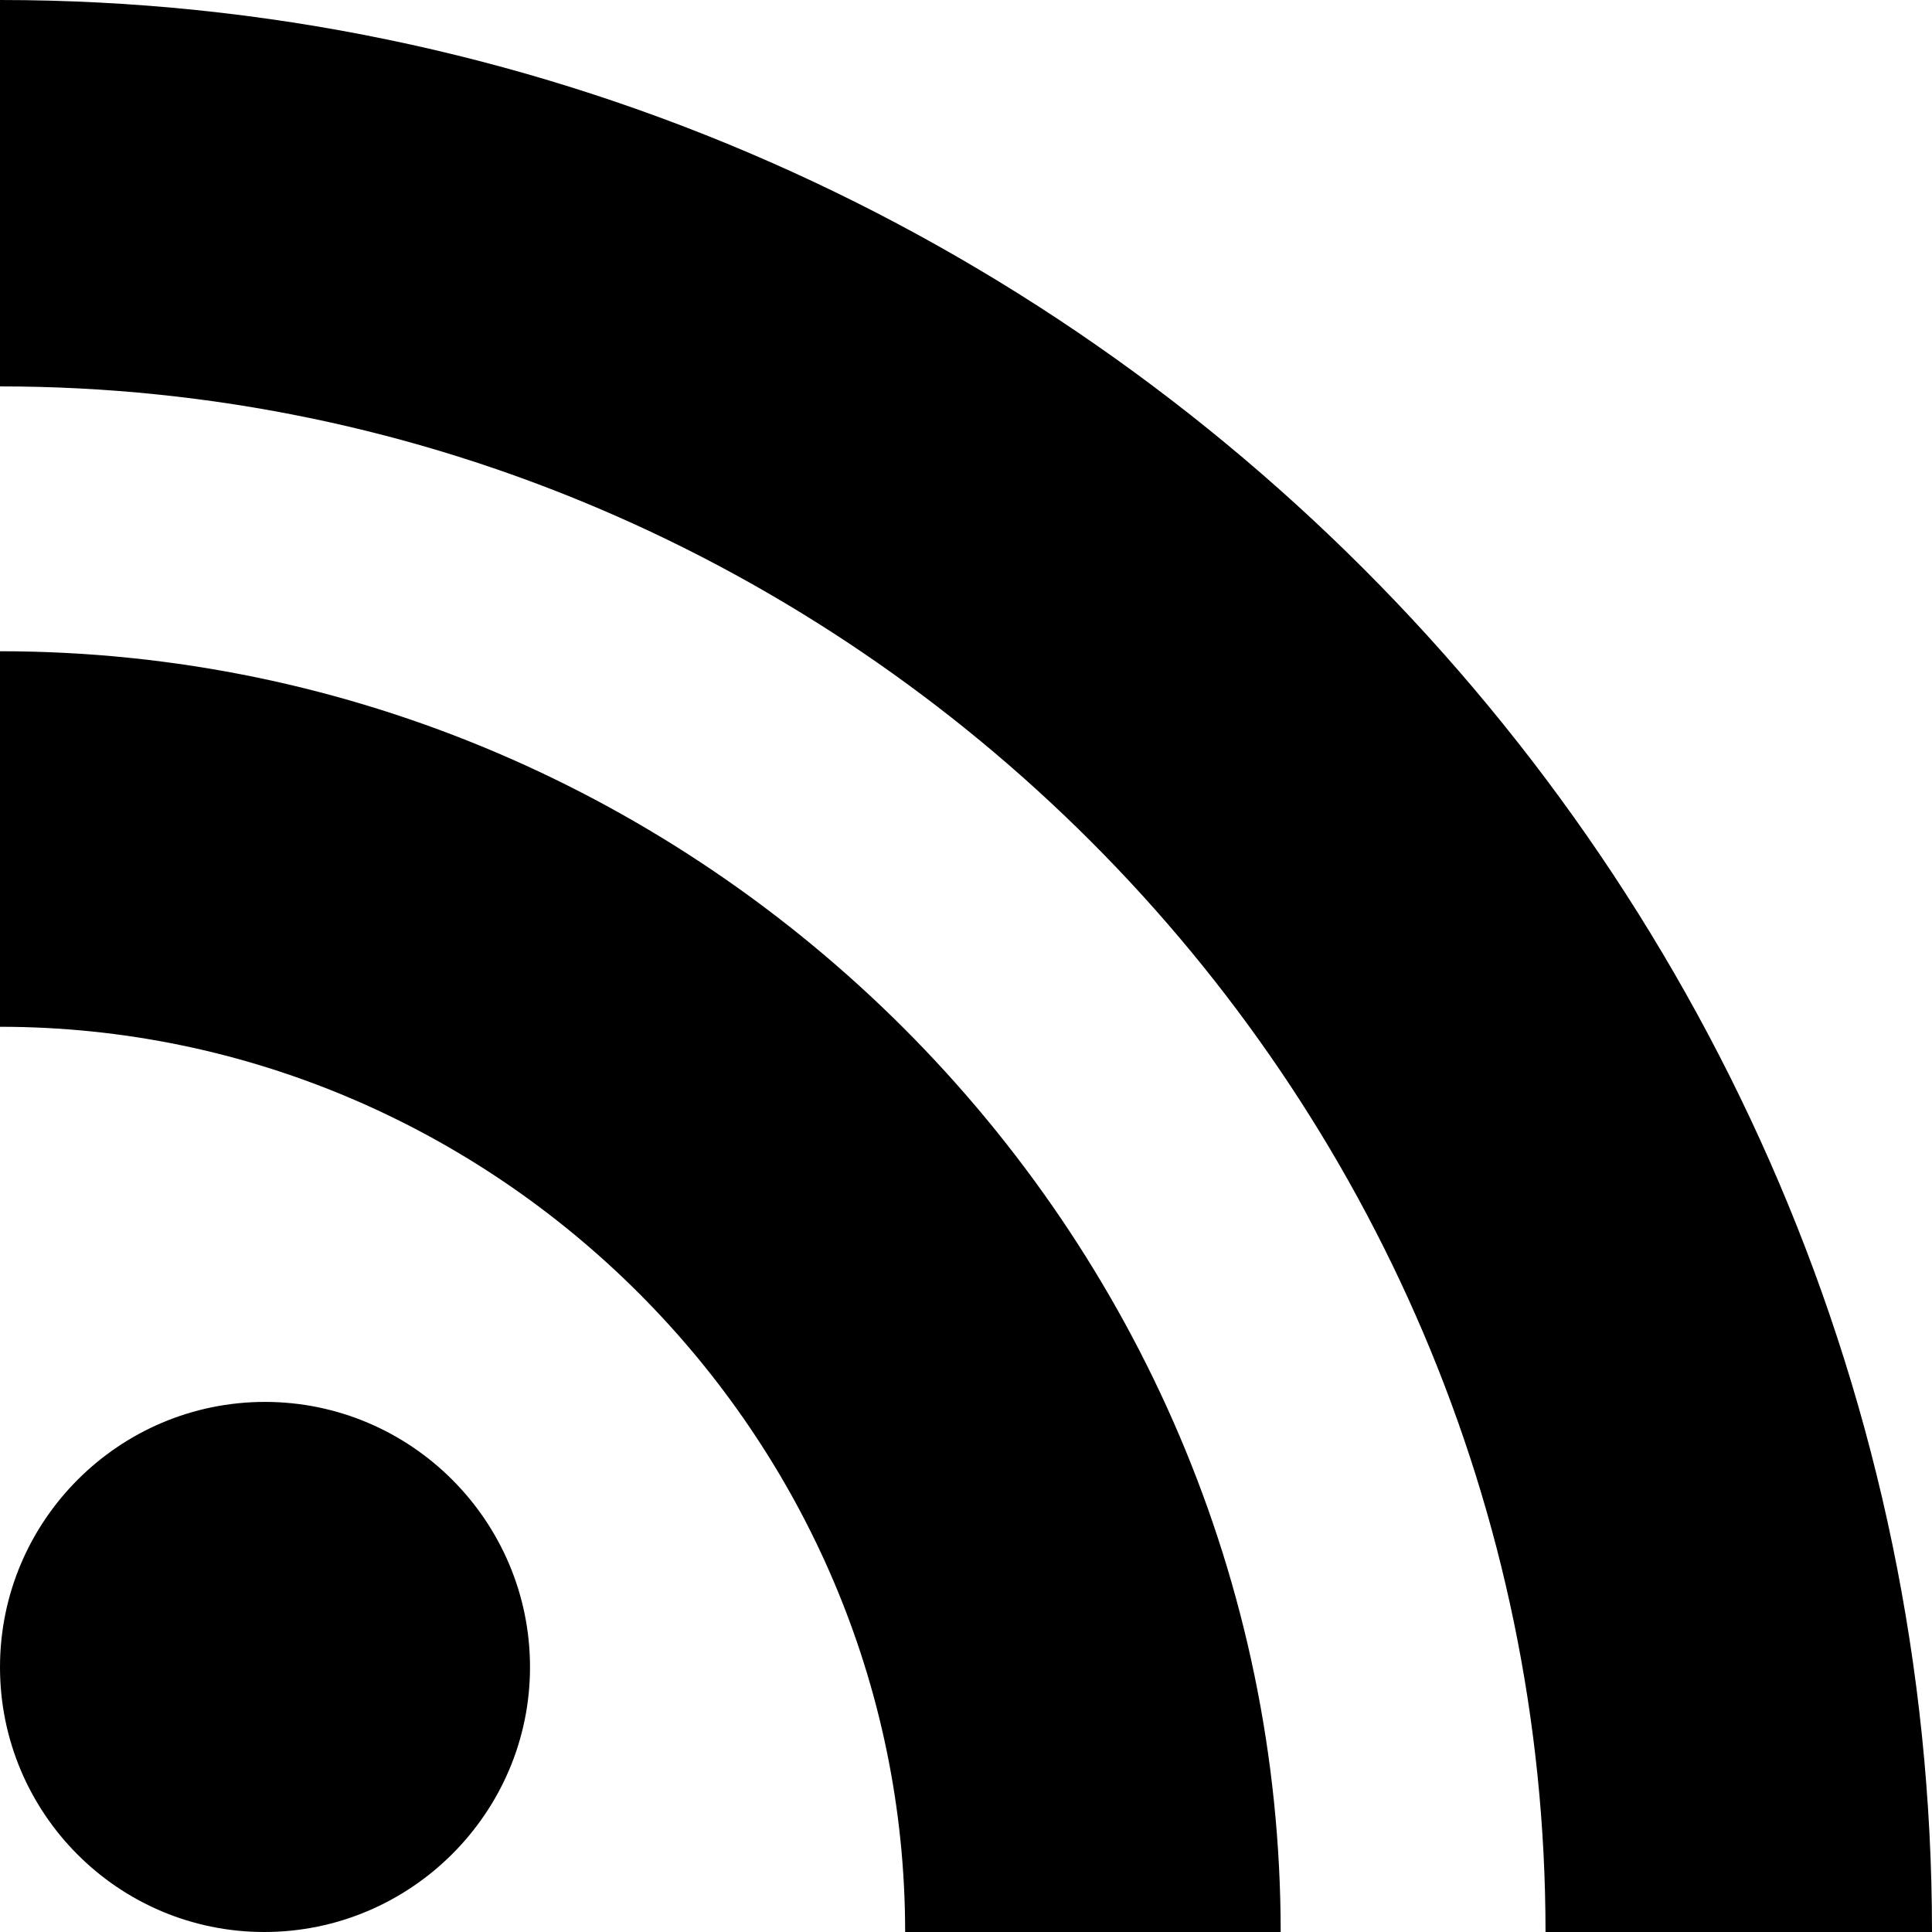
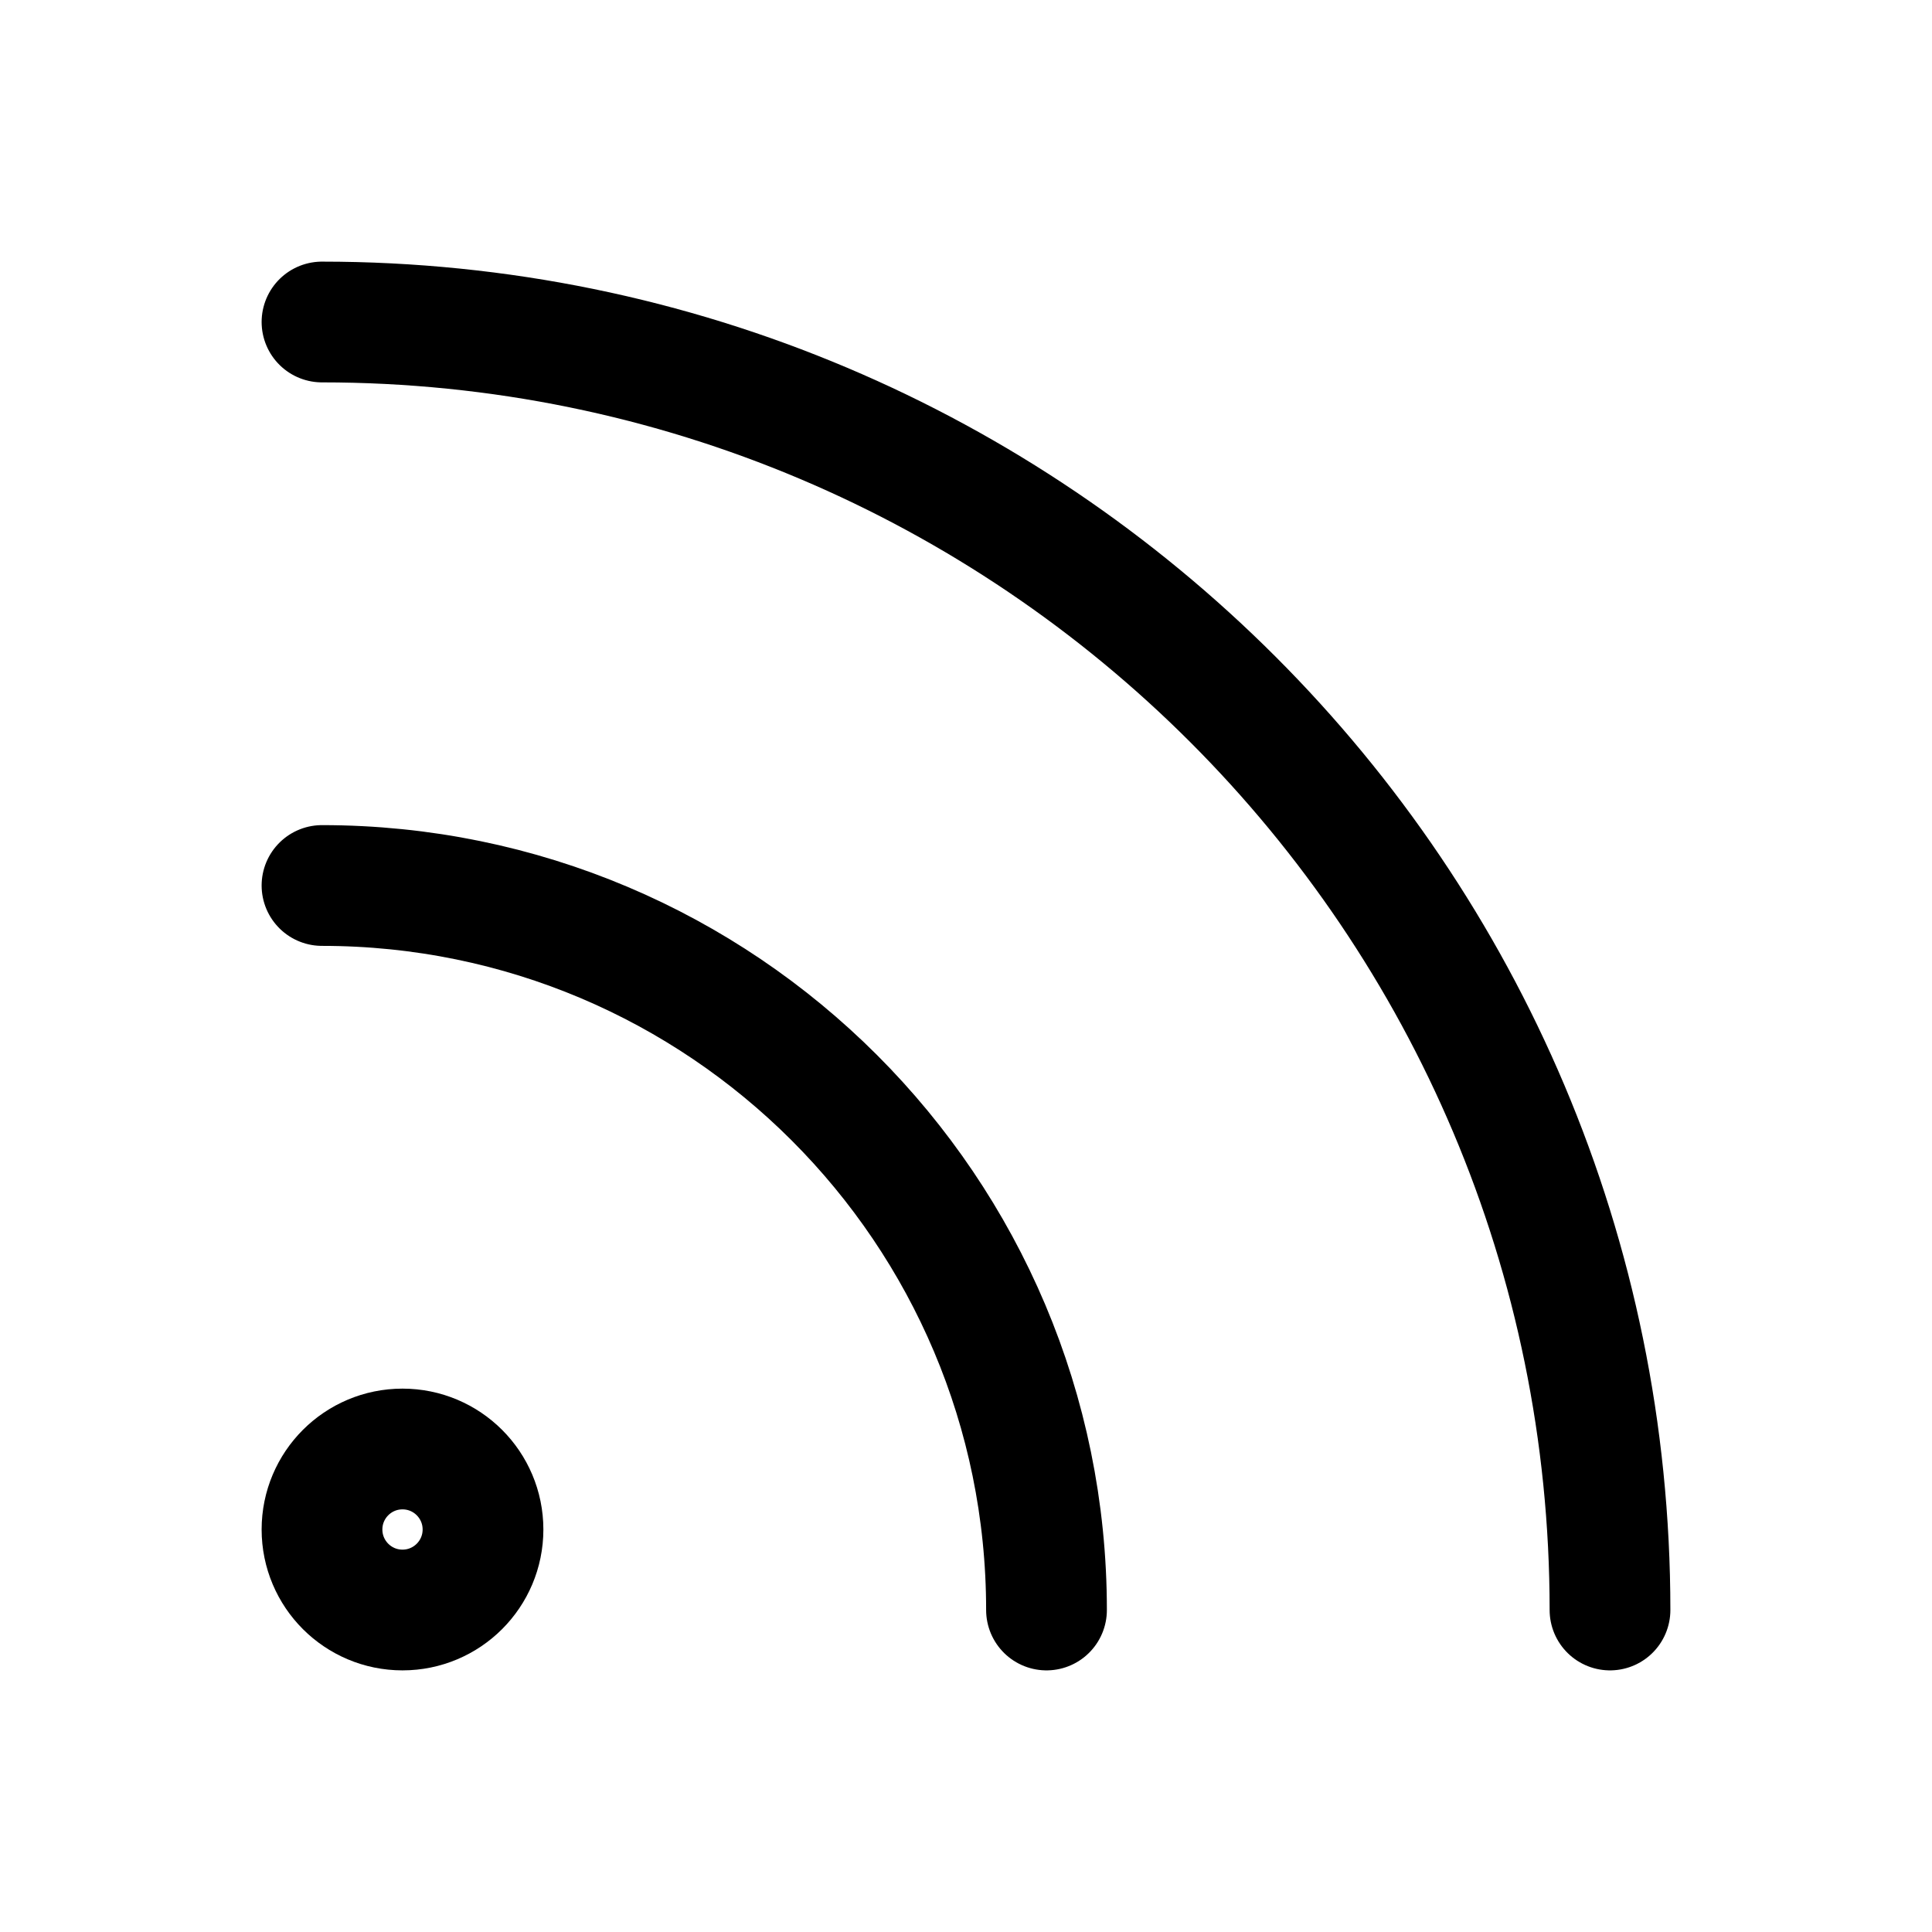
- <svg xmlns="http://www.w3.org/2000/svg" role="img" viewBox="0 0 24 24">
-   <path d="M19.199 24C19.199 13.467 10.533 4.8 0 4.8V0c13.165 0 24 10.835 24 24h-4.801zM3.291 17.415c1.814 0 3.293 1.479 3.293 3.295 0 1.813-1.485 3.29-3.301 3.29C1.47 24 0 22.526 0 20.71s1.475-3.294 3.291-3.295zM15.909 24h-4.665c0-6.169-5.075-11.245-11.244-11.245V8.09c8.727 0 15.909 7.184 15.909 15.91z" />
+ <svg viewBox="0 0 24 24" stroke="currentColor" stroke-width="1.5" stroke-linecap="round" stroke-linejoin="round" fill="none" shape-rendering="geometricPrecision">
+   <path d="M4 11a9 9 0 019 9" />
+   <path d="M4 4a16 16 0 0116 16" />
+   <circle cx="5" cy="19" r="1" />
</svg>
